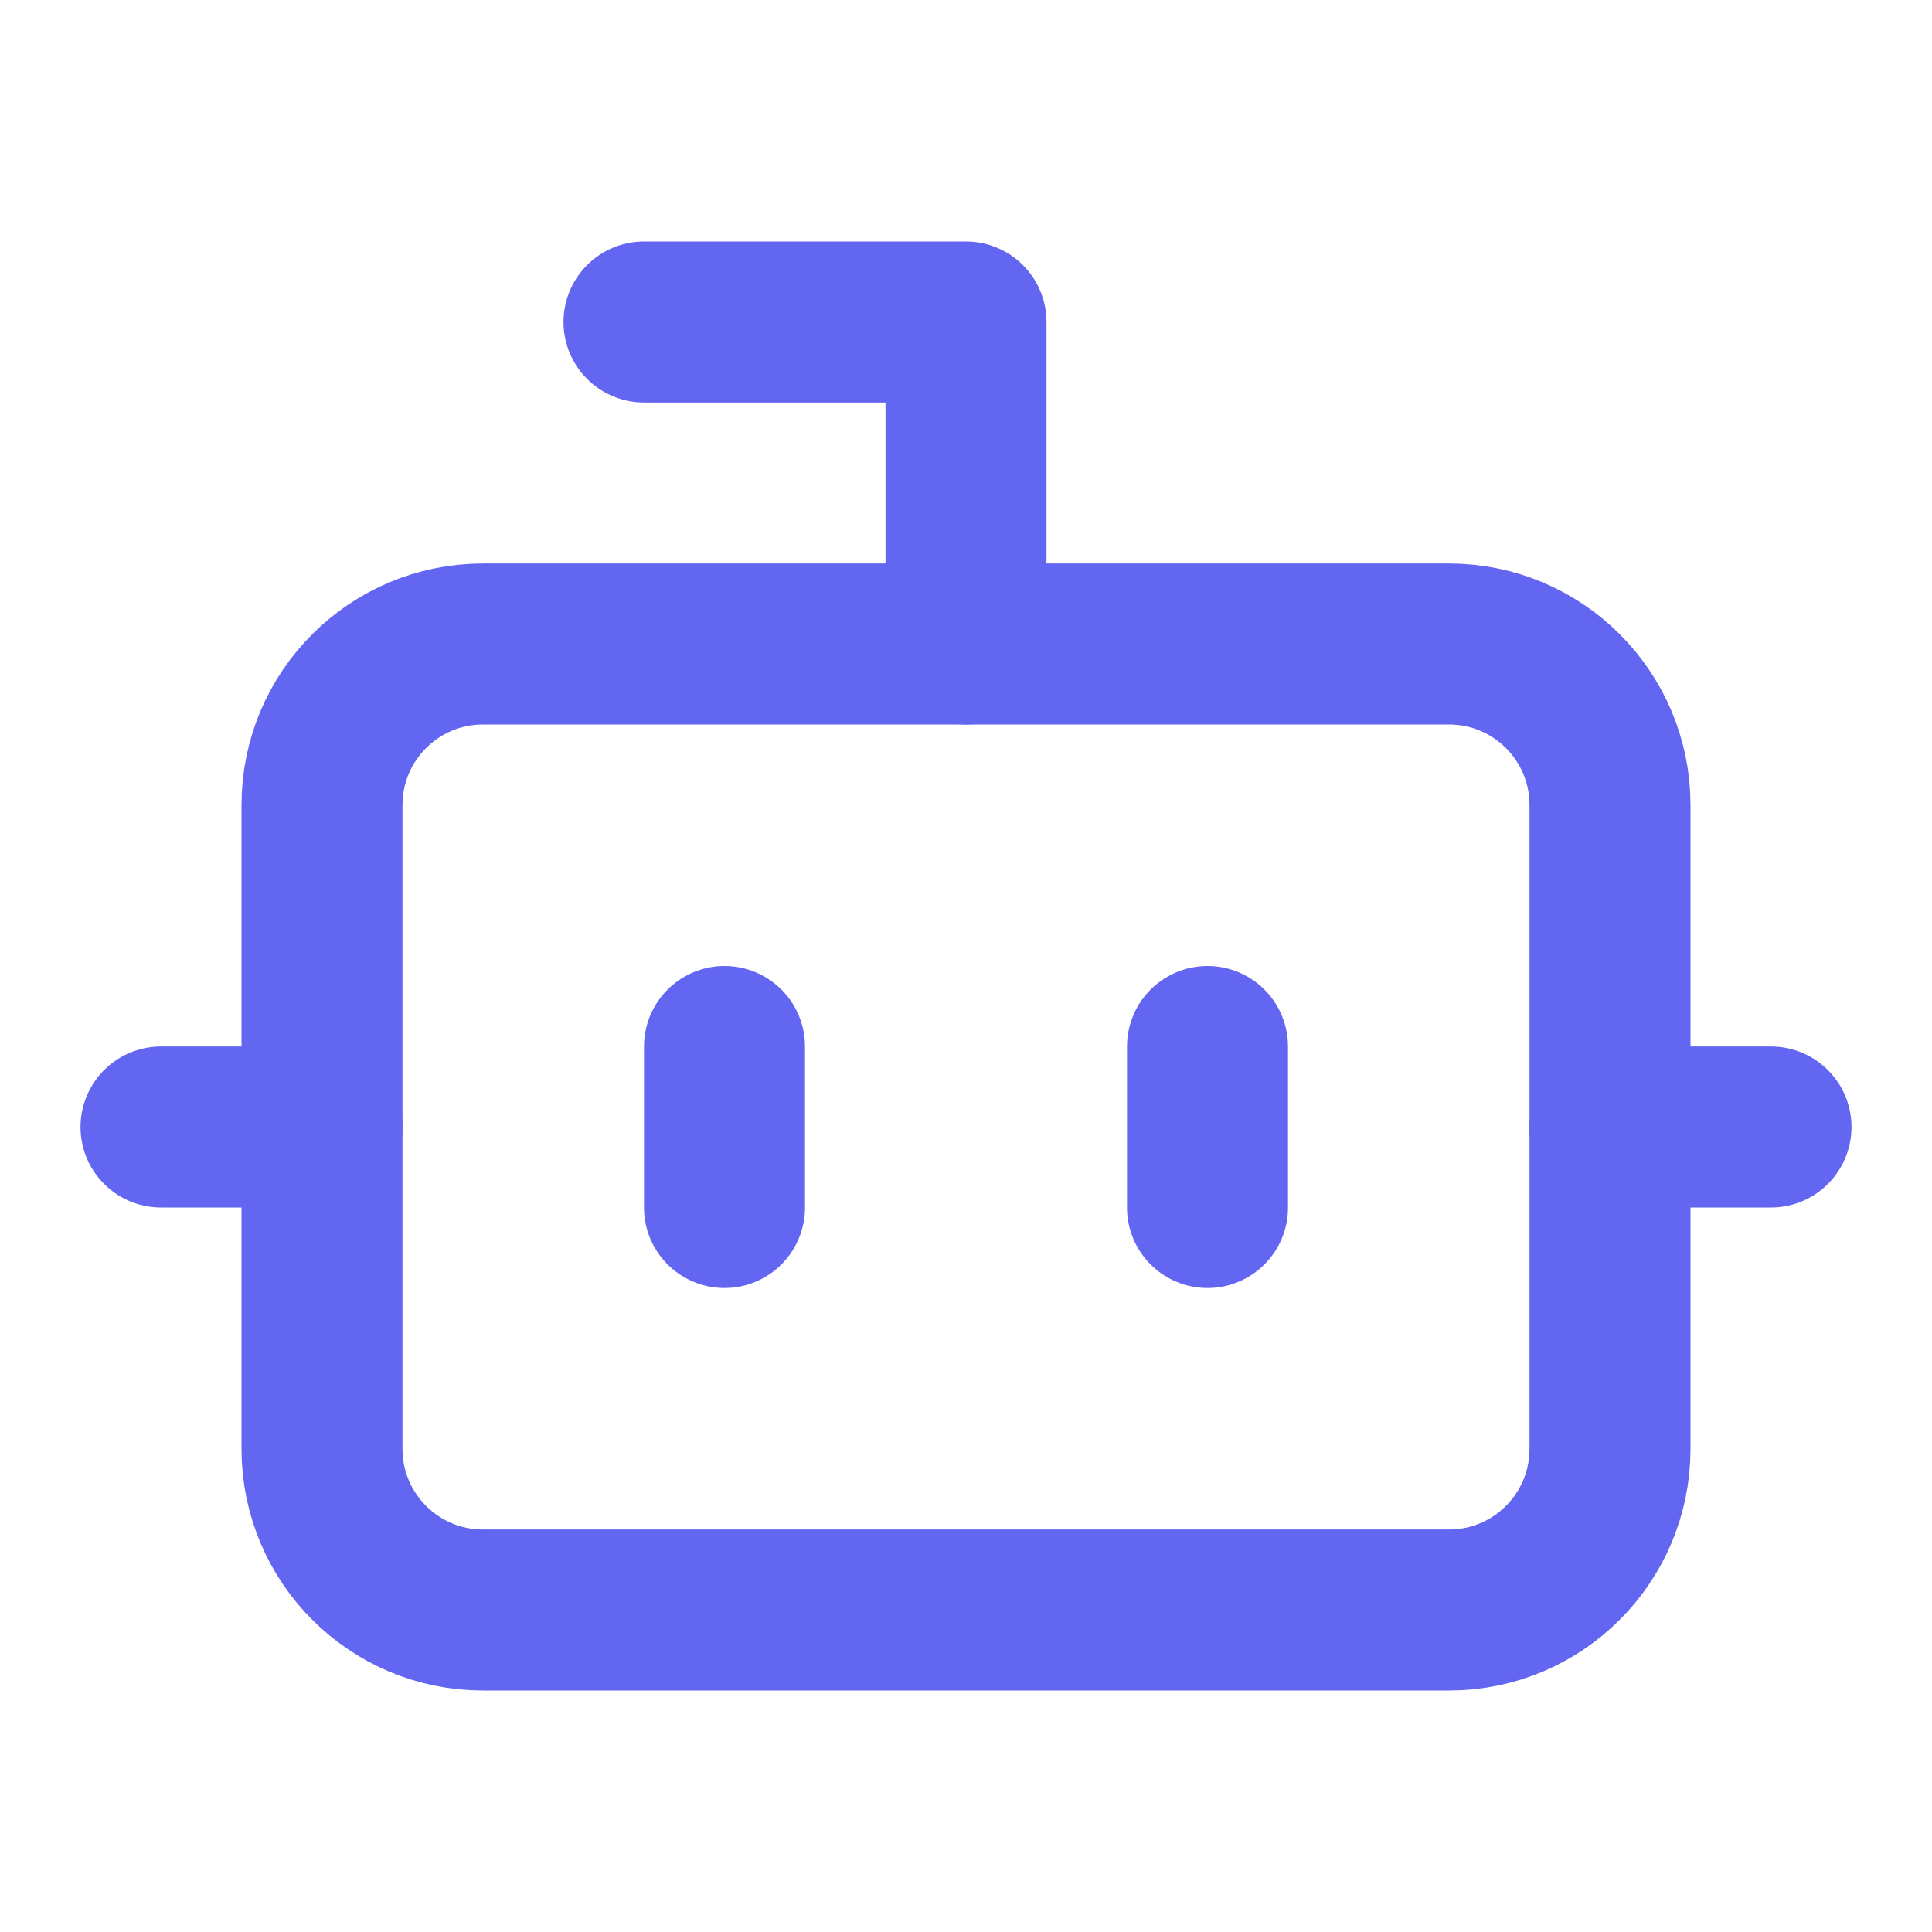
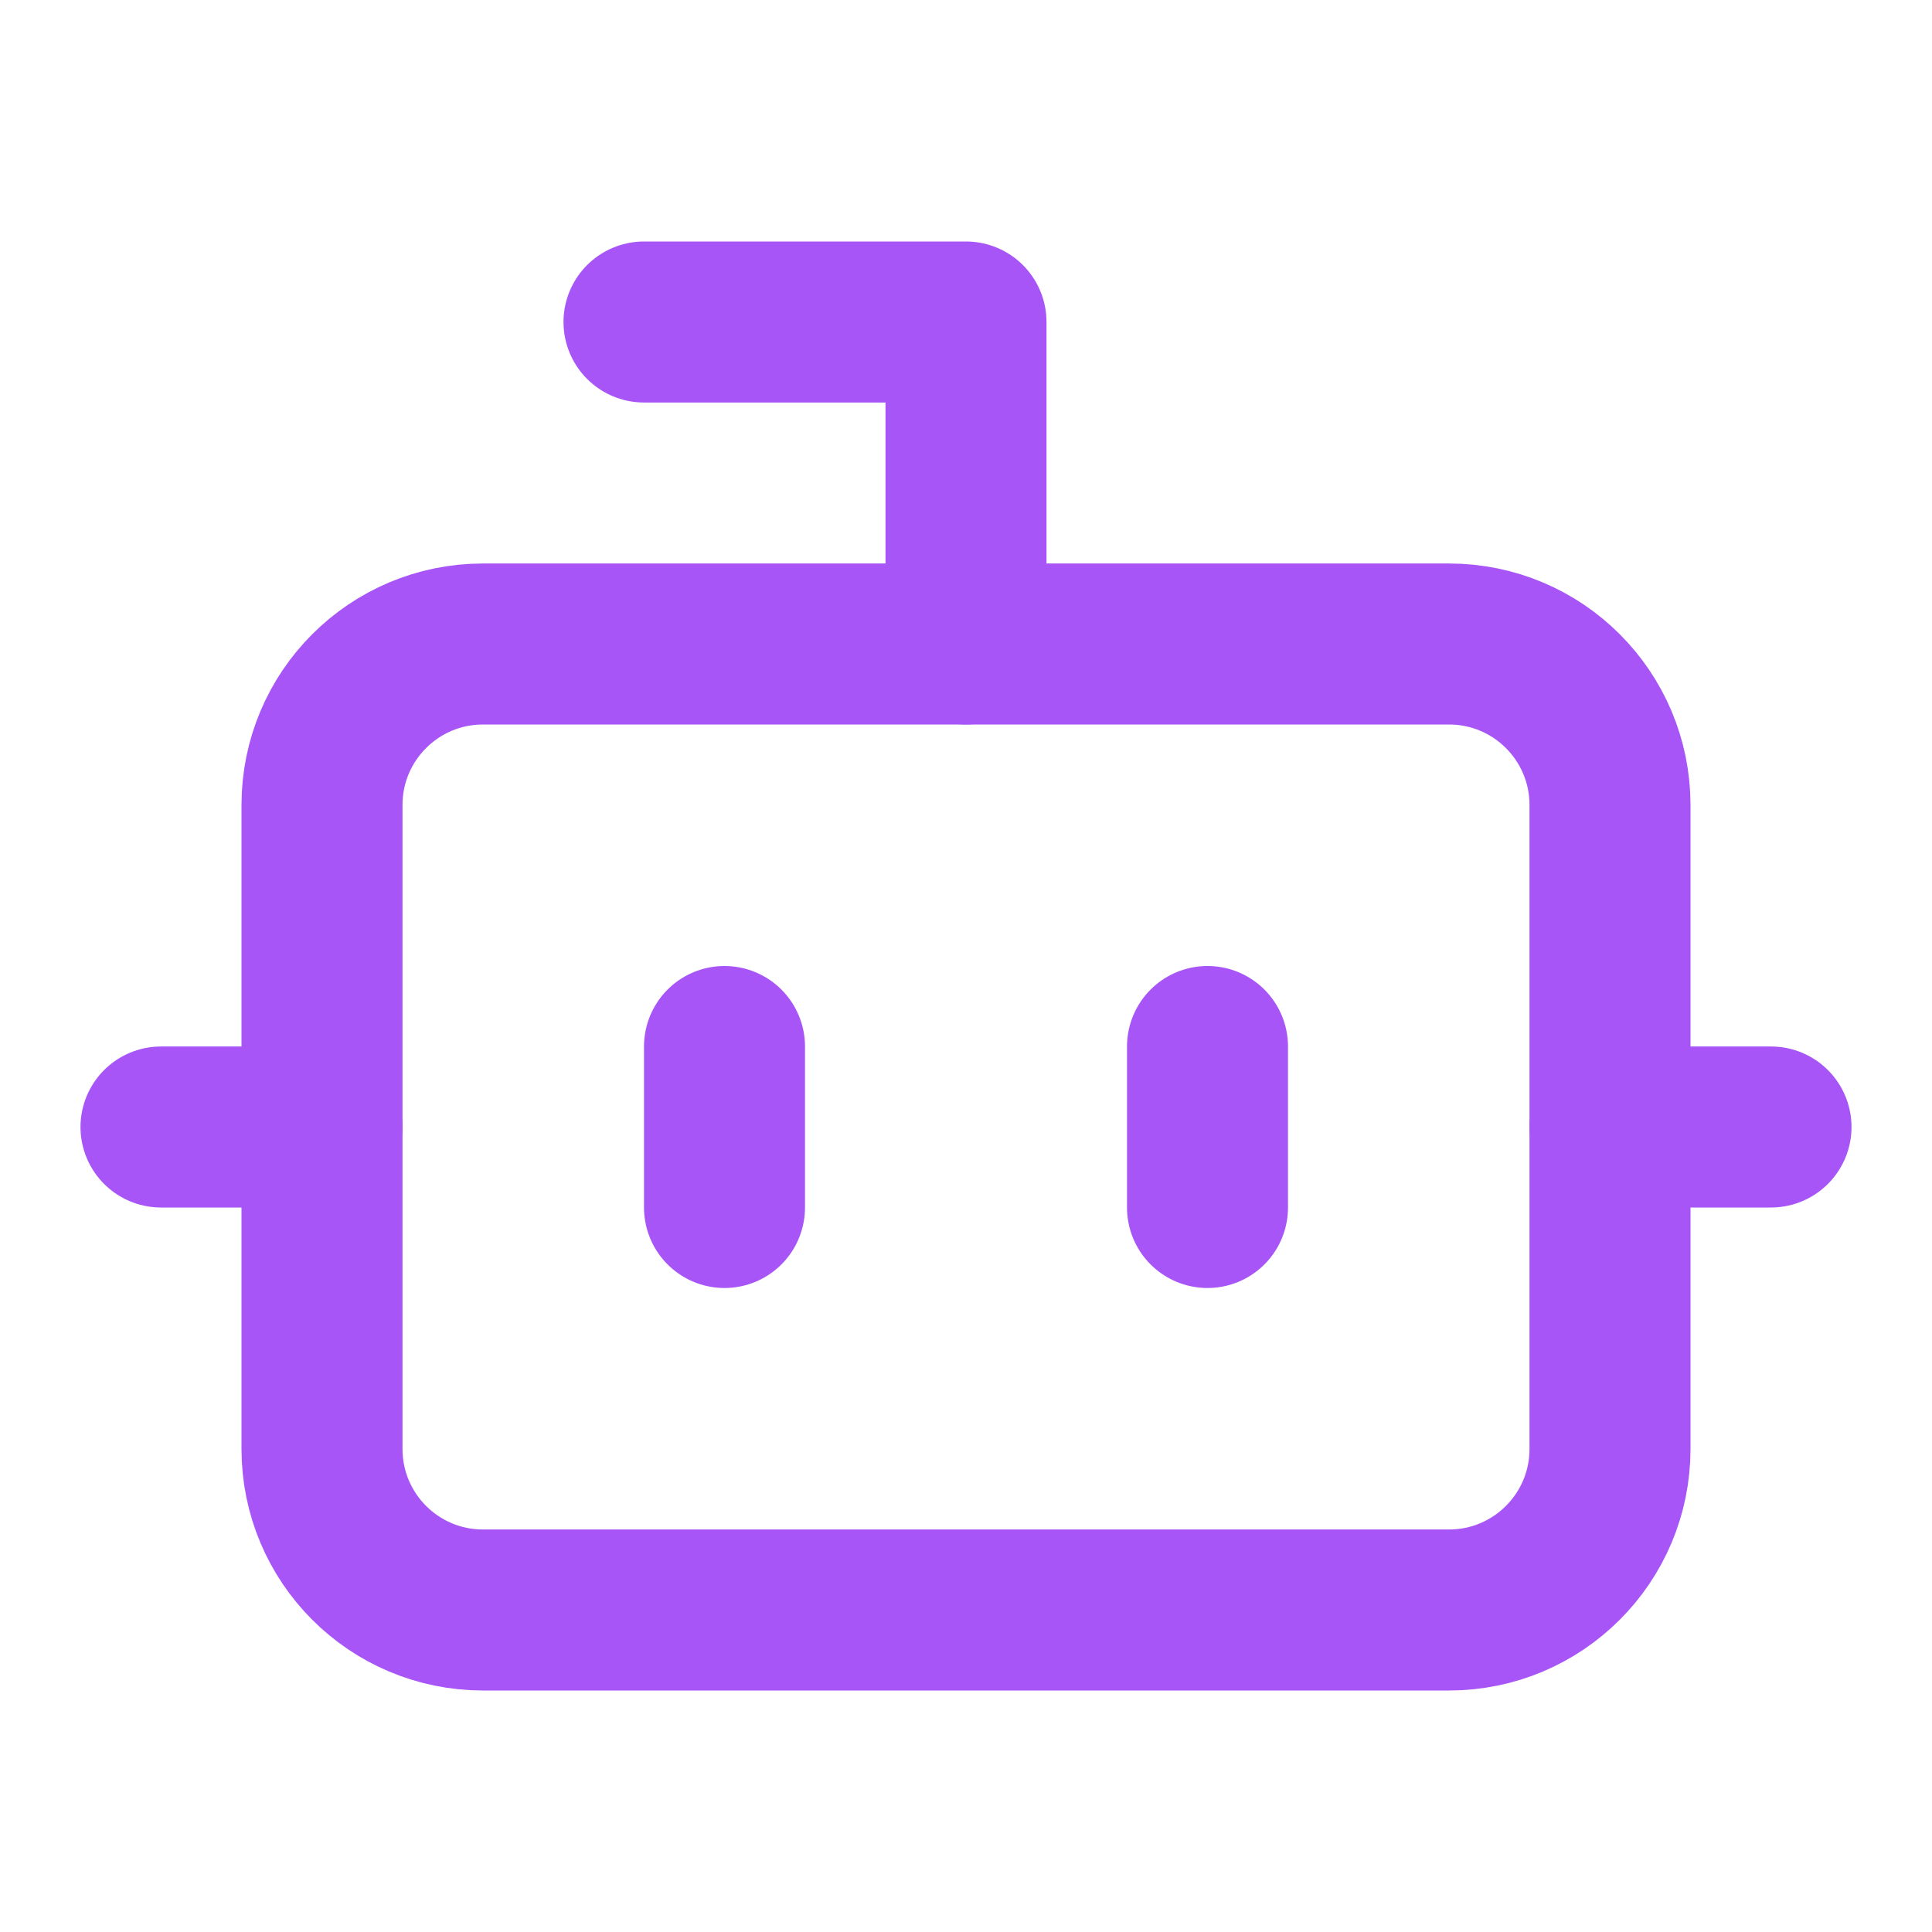
- <svg xmlns="http://www.w3.org/2000/svg" width="32" height="32" viewBox="0 0 24 24" fill="none" stroke="#6366f1" stroke-width="2" stroke-linecap="round" stroke-linejoin="round">
+ <svg xmlns="http://www.w3.org/2000/svg" width="32" height="32" viewBox="0 0 24 24" fill="none" stroke="#a855f7" stroke-width="2" stroke-linecap="round" stroke-linejoin="round">
  <path d="M12 8V4H8" />
  <rect width="16" height="12" x="4" y="8" rx="2" />
  <path d="M2 14h2" />
  <path d="M20 14h2" />
  <path d="M15 13v2" />
  <path d="M9 13v2" />
</svg>
